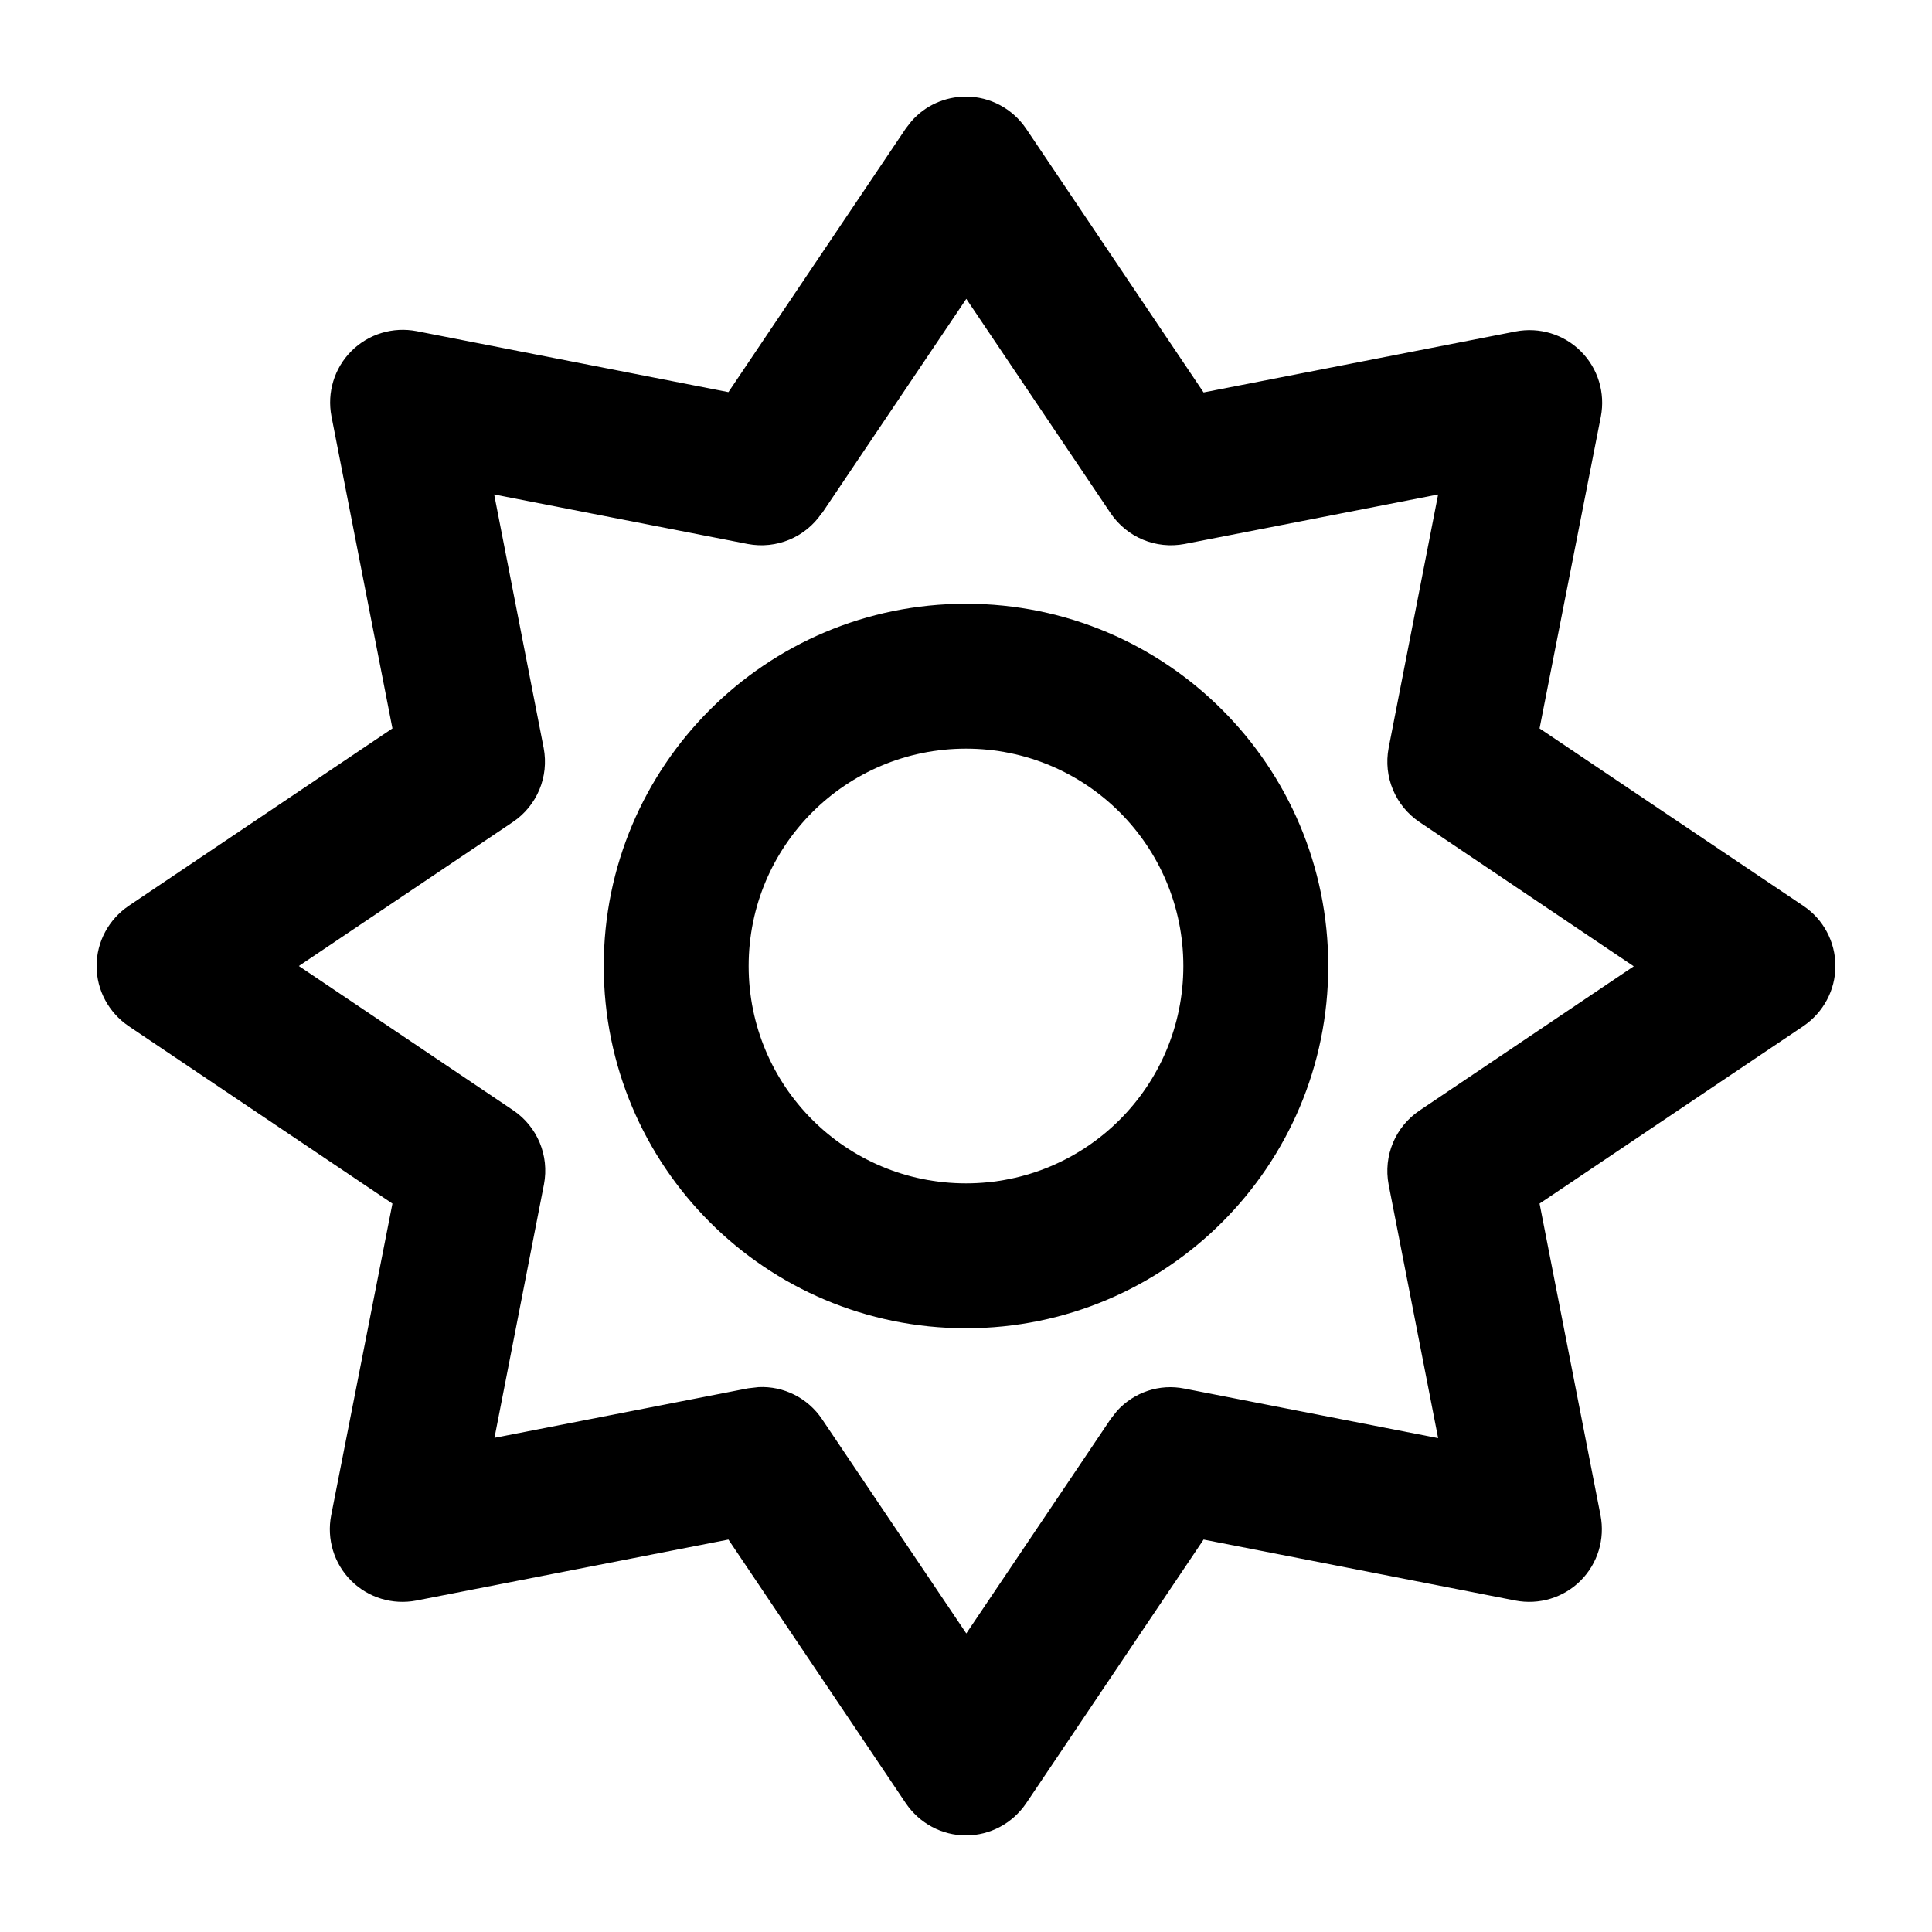
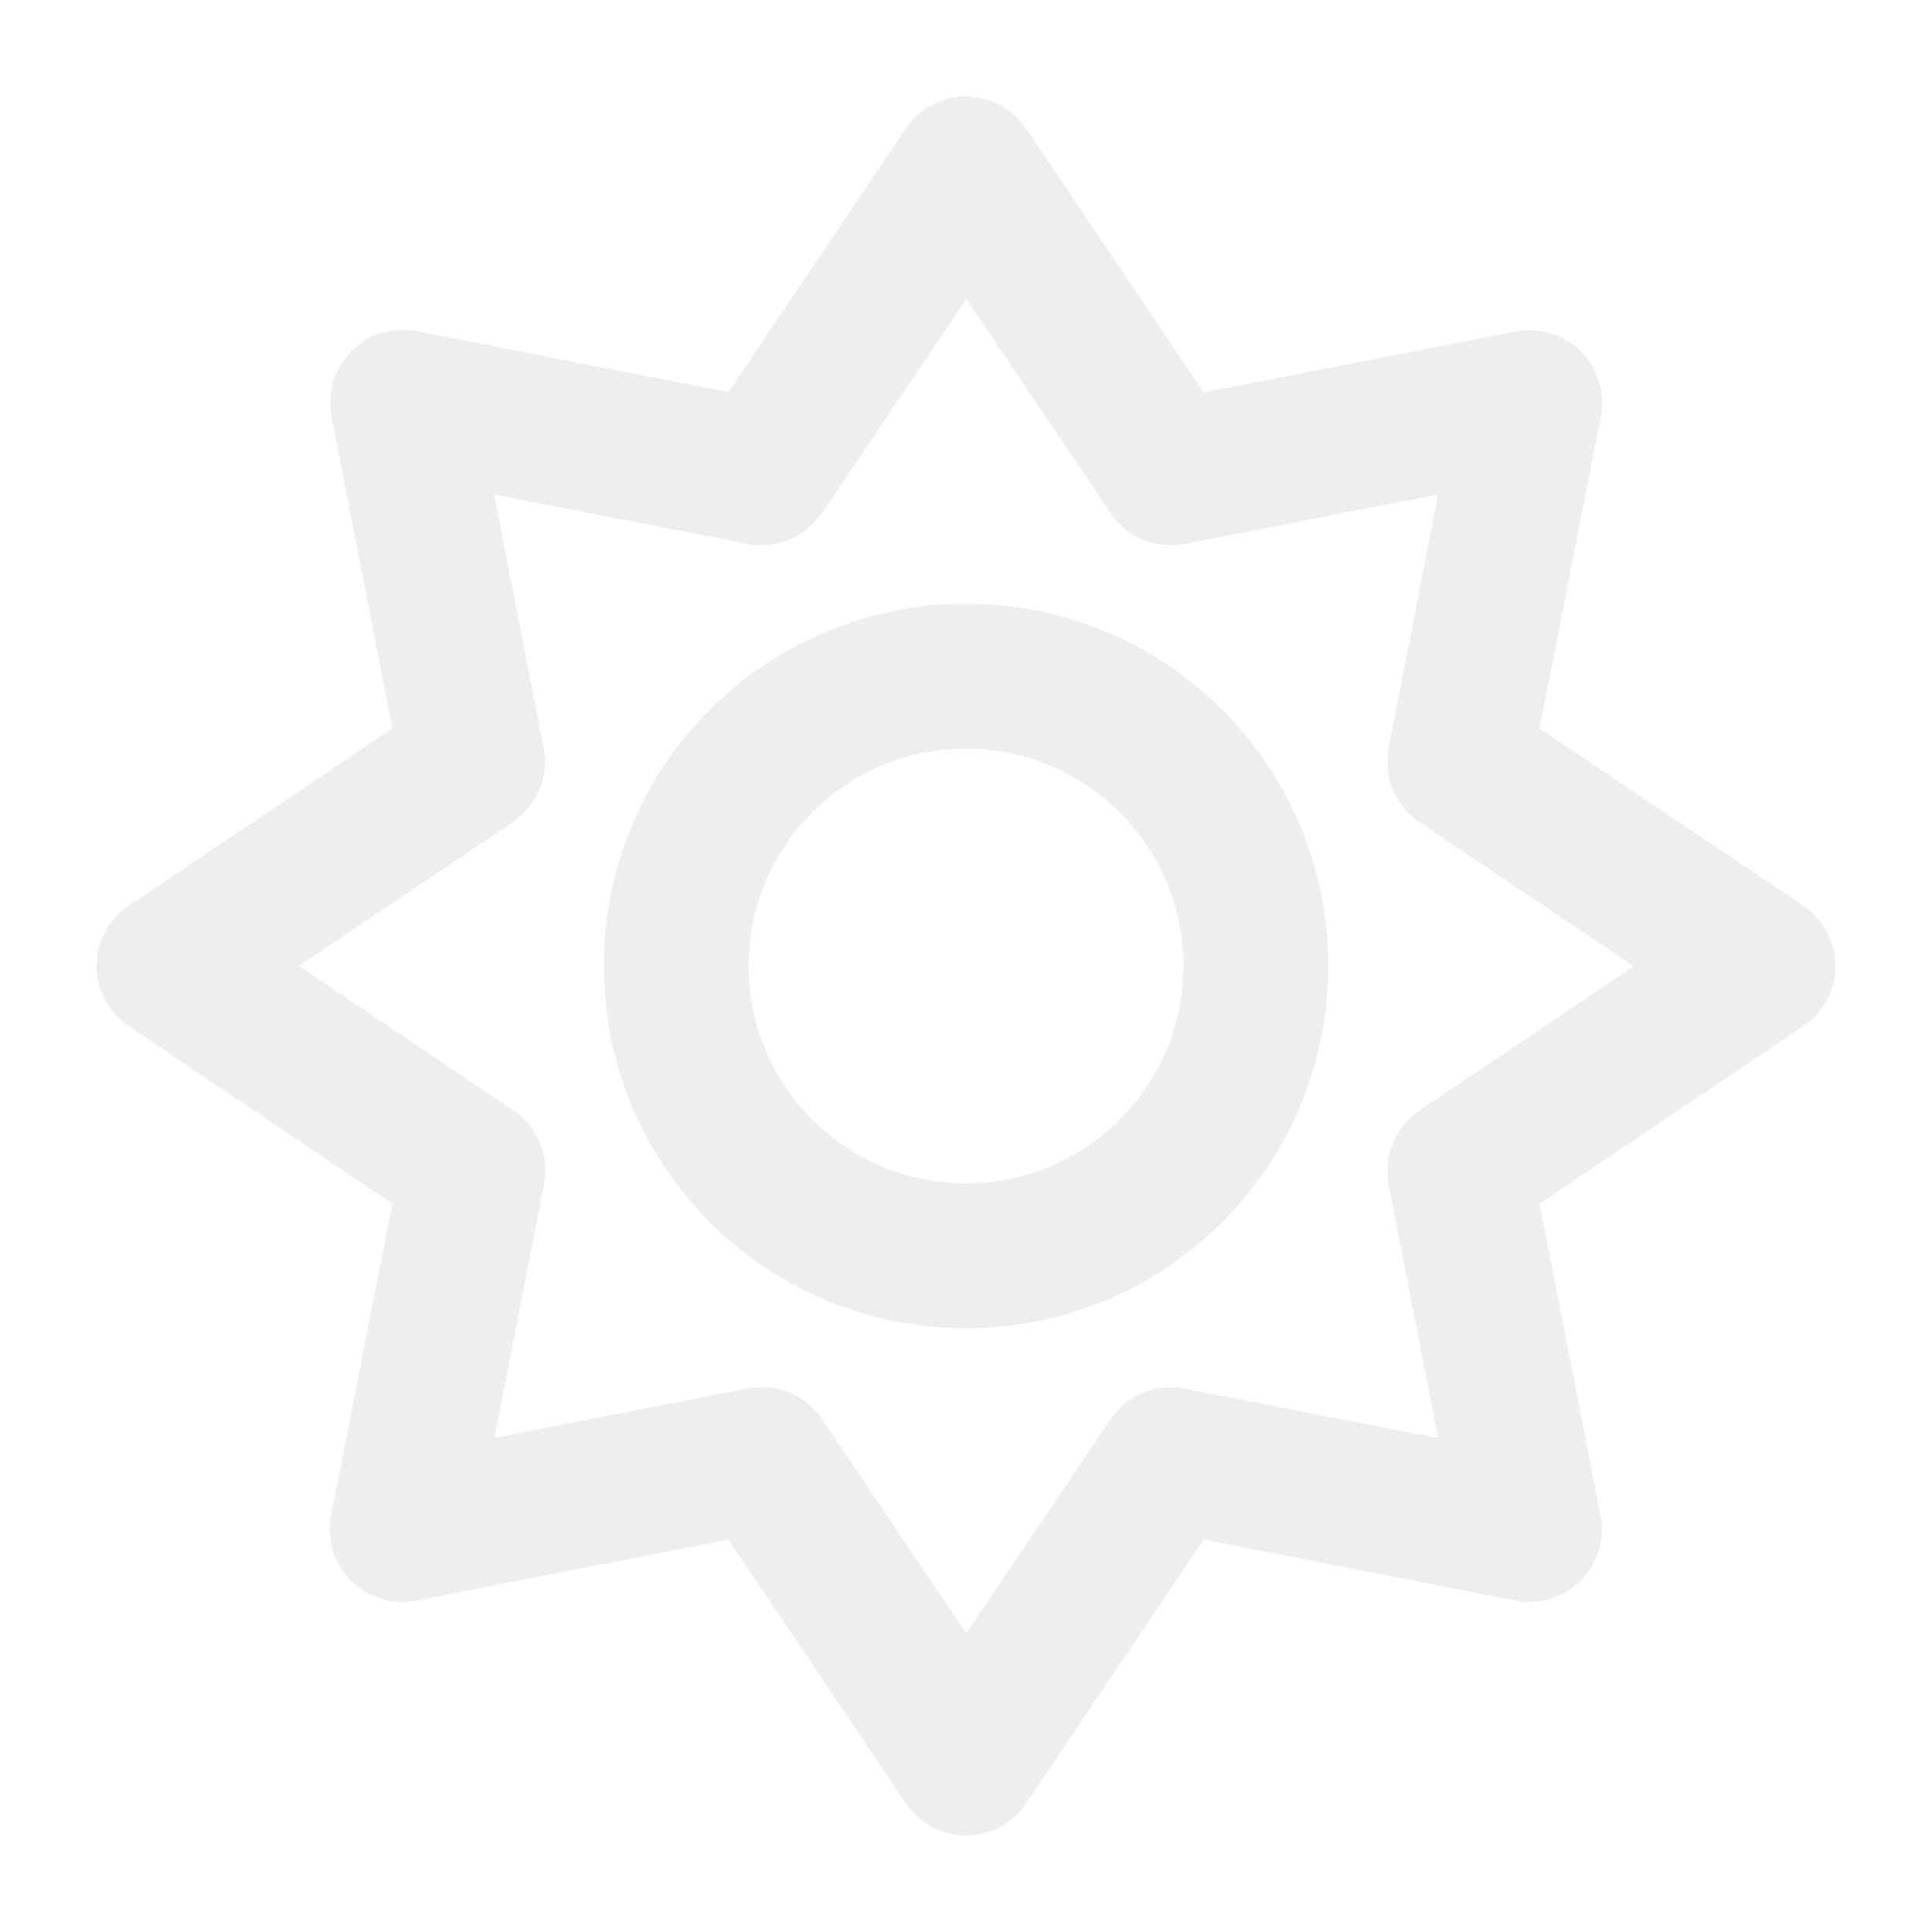
<svg xmlns="http://www.w3.org/2000/svg" viewBox="0 0 640 640">
-   <path fill="rgb(0, 0, 0)" d="M320 32C328 32 335.4 36 339.9 42.6L398.7 130L502.1 109.8C509.9 108.3 518 110.7 523.7 116.4C529.4 122.1 531.8 130.2 530.3 138L510 241.3L597.4 300.1C604 304.5 608 312 608 320C608 328 604 335.4 597.4 339.9L510 398.7L530.2 502C531.7 509.8 529.3 517.9 523.6 523.6C517.9 529.3 509.8 531.7 502 530.2L398.7 510L339.9 597.4C335.4 604 328 608 320 608C312 608 304.6 604 300.1 597.4L241.3 510L137.9 530.2C130.1 531.7 122 529.3 116.3 523.6C110.6 517.9 108.2 509.8 109.7 502L130 398.7L42.6 339.9C36 335.4 32 328 32 320C32 312 36 304.6 42.6 300.1L130 241.3L109.8 137.9C108.3 130.1 110.7 122 116.4 116.3C122.1 110.6 130.2 108.2 138 109.7L241.3 129.9L300.1 42.5L301.9 40.2C306.4 35 313 32 320 32zM272.2 170C266.8 178 257.2 182 247.7 180.2L163.7 163.8L180.1 247.8C181.9 257.3 177.9 266.9 169.9 272.3L99 320L170 367.8C178 373.2 182 382.8 180.2 392.3L163.8 476.3L247.8 459.9L251.3 459.5C259.6 459.1 267.6 463.1 272.3 470.1L320.1 541.1L367.9 470.1L370.1 467.3C375.7 461.2 384.1 458.3 392.4 460L476.4 476.4L460 392.4C458.2 382.9 462.2 373.3 470.2 367.9L541.2 320.1L470.2 272.3C462.2 266.9 458.2 257.3 460 247.8L476.4 163.8L392.4 180.2C382.9 182 373.3 178 367.9 170L320.1 99L272.3 170zM320 440C253.7 440 200 386.3 200 320C200 253.7 253.7 200 320 200C386.3 200 440 253.7 440 320C440 386.3 386.3 440 320 440zM320 248C280.2 248 248 280.2 248 320C248 359.8 280.2 392 320 392C359.8 392 392 359.8 392 320C392 280.2 359.8 248 320 248z" />
+   <path fill="#eeeeee" d="M320 32C328 32 335.4 36 339.9 42.6L398.7 130L502.1 109.8C509.9 108.3 518 110.7 523.7 116.4C529.4 122.1 531.8 130.2 530.3 138L510 241.3L597.4 300.1C604 304.5 608 312 608 320C608 328 604 335.4 597.4 339.9L510 398.7L530.2 502C531.7 509.8 529.3 517.9 523.6 523.6C517.9 529.3 509.8 531.7 502 530.2L398.7 510L339.9 597.4C335.4 604 328 608 320 608C312 608 304.6 604 300.1 597.4L241.3 510L137.9 530.2C130.1 531.7 122 529.3 116.3 523.6C110.6 517.9 108.2 509.8 109.7 502L130 398.7L42.6 339.9C36 335.4 32 328 32 320C32 312 36 304.6 42.6 300.1L130 241.3L109.8 137.9C108.3 130.1 110.7 122 116.4 116.3C122.1 110.6 130.2 108.2 138 109.7L241.3 129.9L300.1 42.5L301.9 40.2C306.4 35 313 32 320 32zM272.2 170C266.8 178 257.2 182 247.7 180.2L163.7 163.8L180.1 247.8C181.9 257.3 177.9 266.9 169.9 272.3L99 320L170 367.8C178 373.2 182 382.8 180.2 392.3L163.8 476.3L247.8 459.9L251.3 459.5C259.6 459.1 267.6 463.1 272.3 470.1L320.1 541.1L367.9 470.1L370.1 467.3C375.7 461.2 384.1 458.3 392.4 460L476.4 476.4L460 392.4C458.2 382.9 462.2 373.3 470.2 367.9L541.2 320.1L470.2 272.3C462.2 266.9 458.2 257.3 460 247.8L476.4 163.8L392.4 180.2C382.9 182 373.3 178 367.9 170L320.1 99L272.3 170zM320 440C253.7 440 200 386.3 200 320C200 253.7 253.7 200 320 200C386.3 200 440 253.7 440 320C440 386.3 386.3 440 320 440zM320 248C280.2 248 248 280.2 248 320C248 359.8 280.2 392 320 392C359.8 392 392 359.8 392 320C392 280.2 359.8 248 320 248z" />
</svg>
